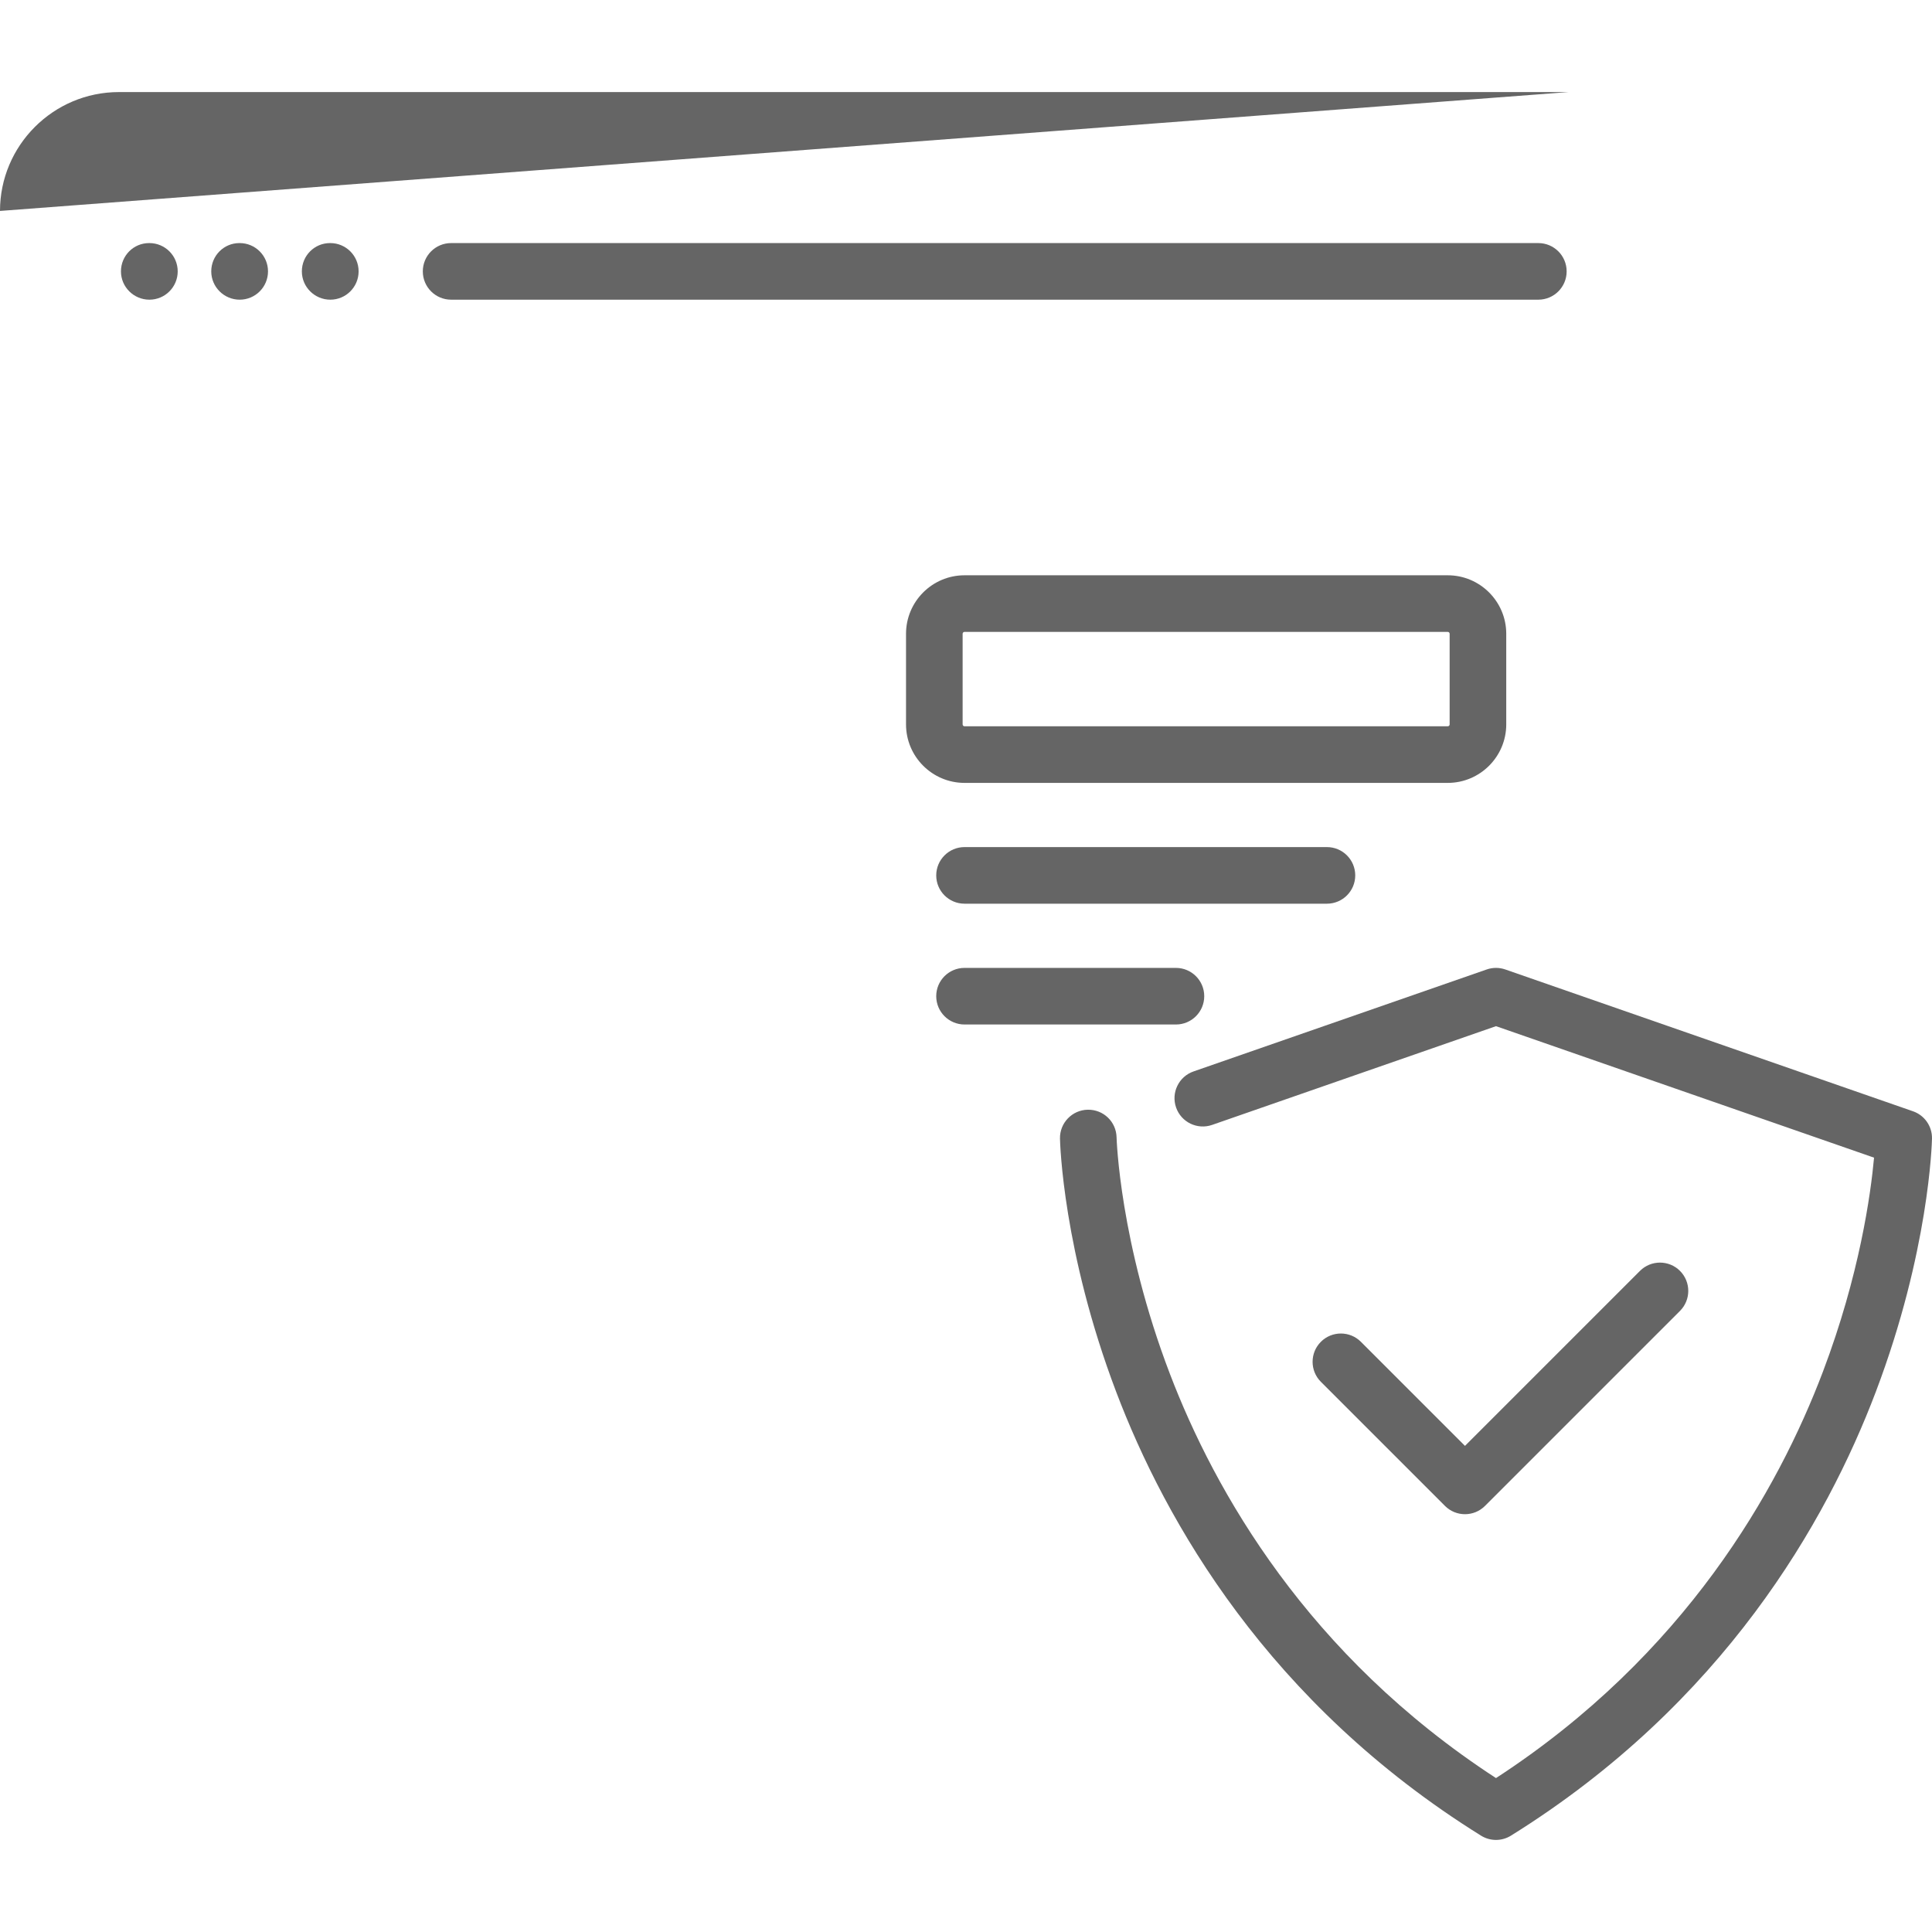
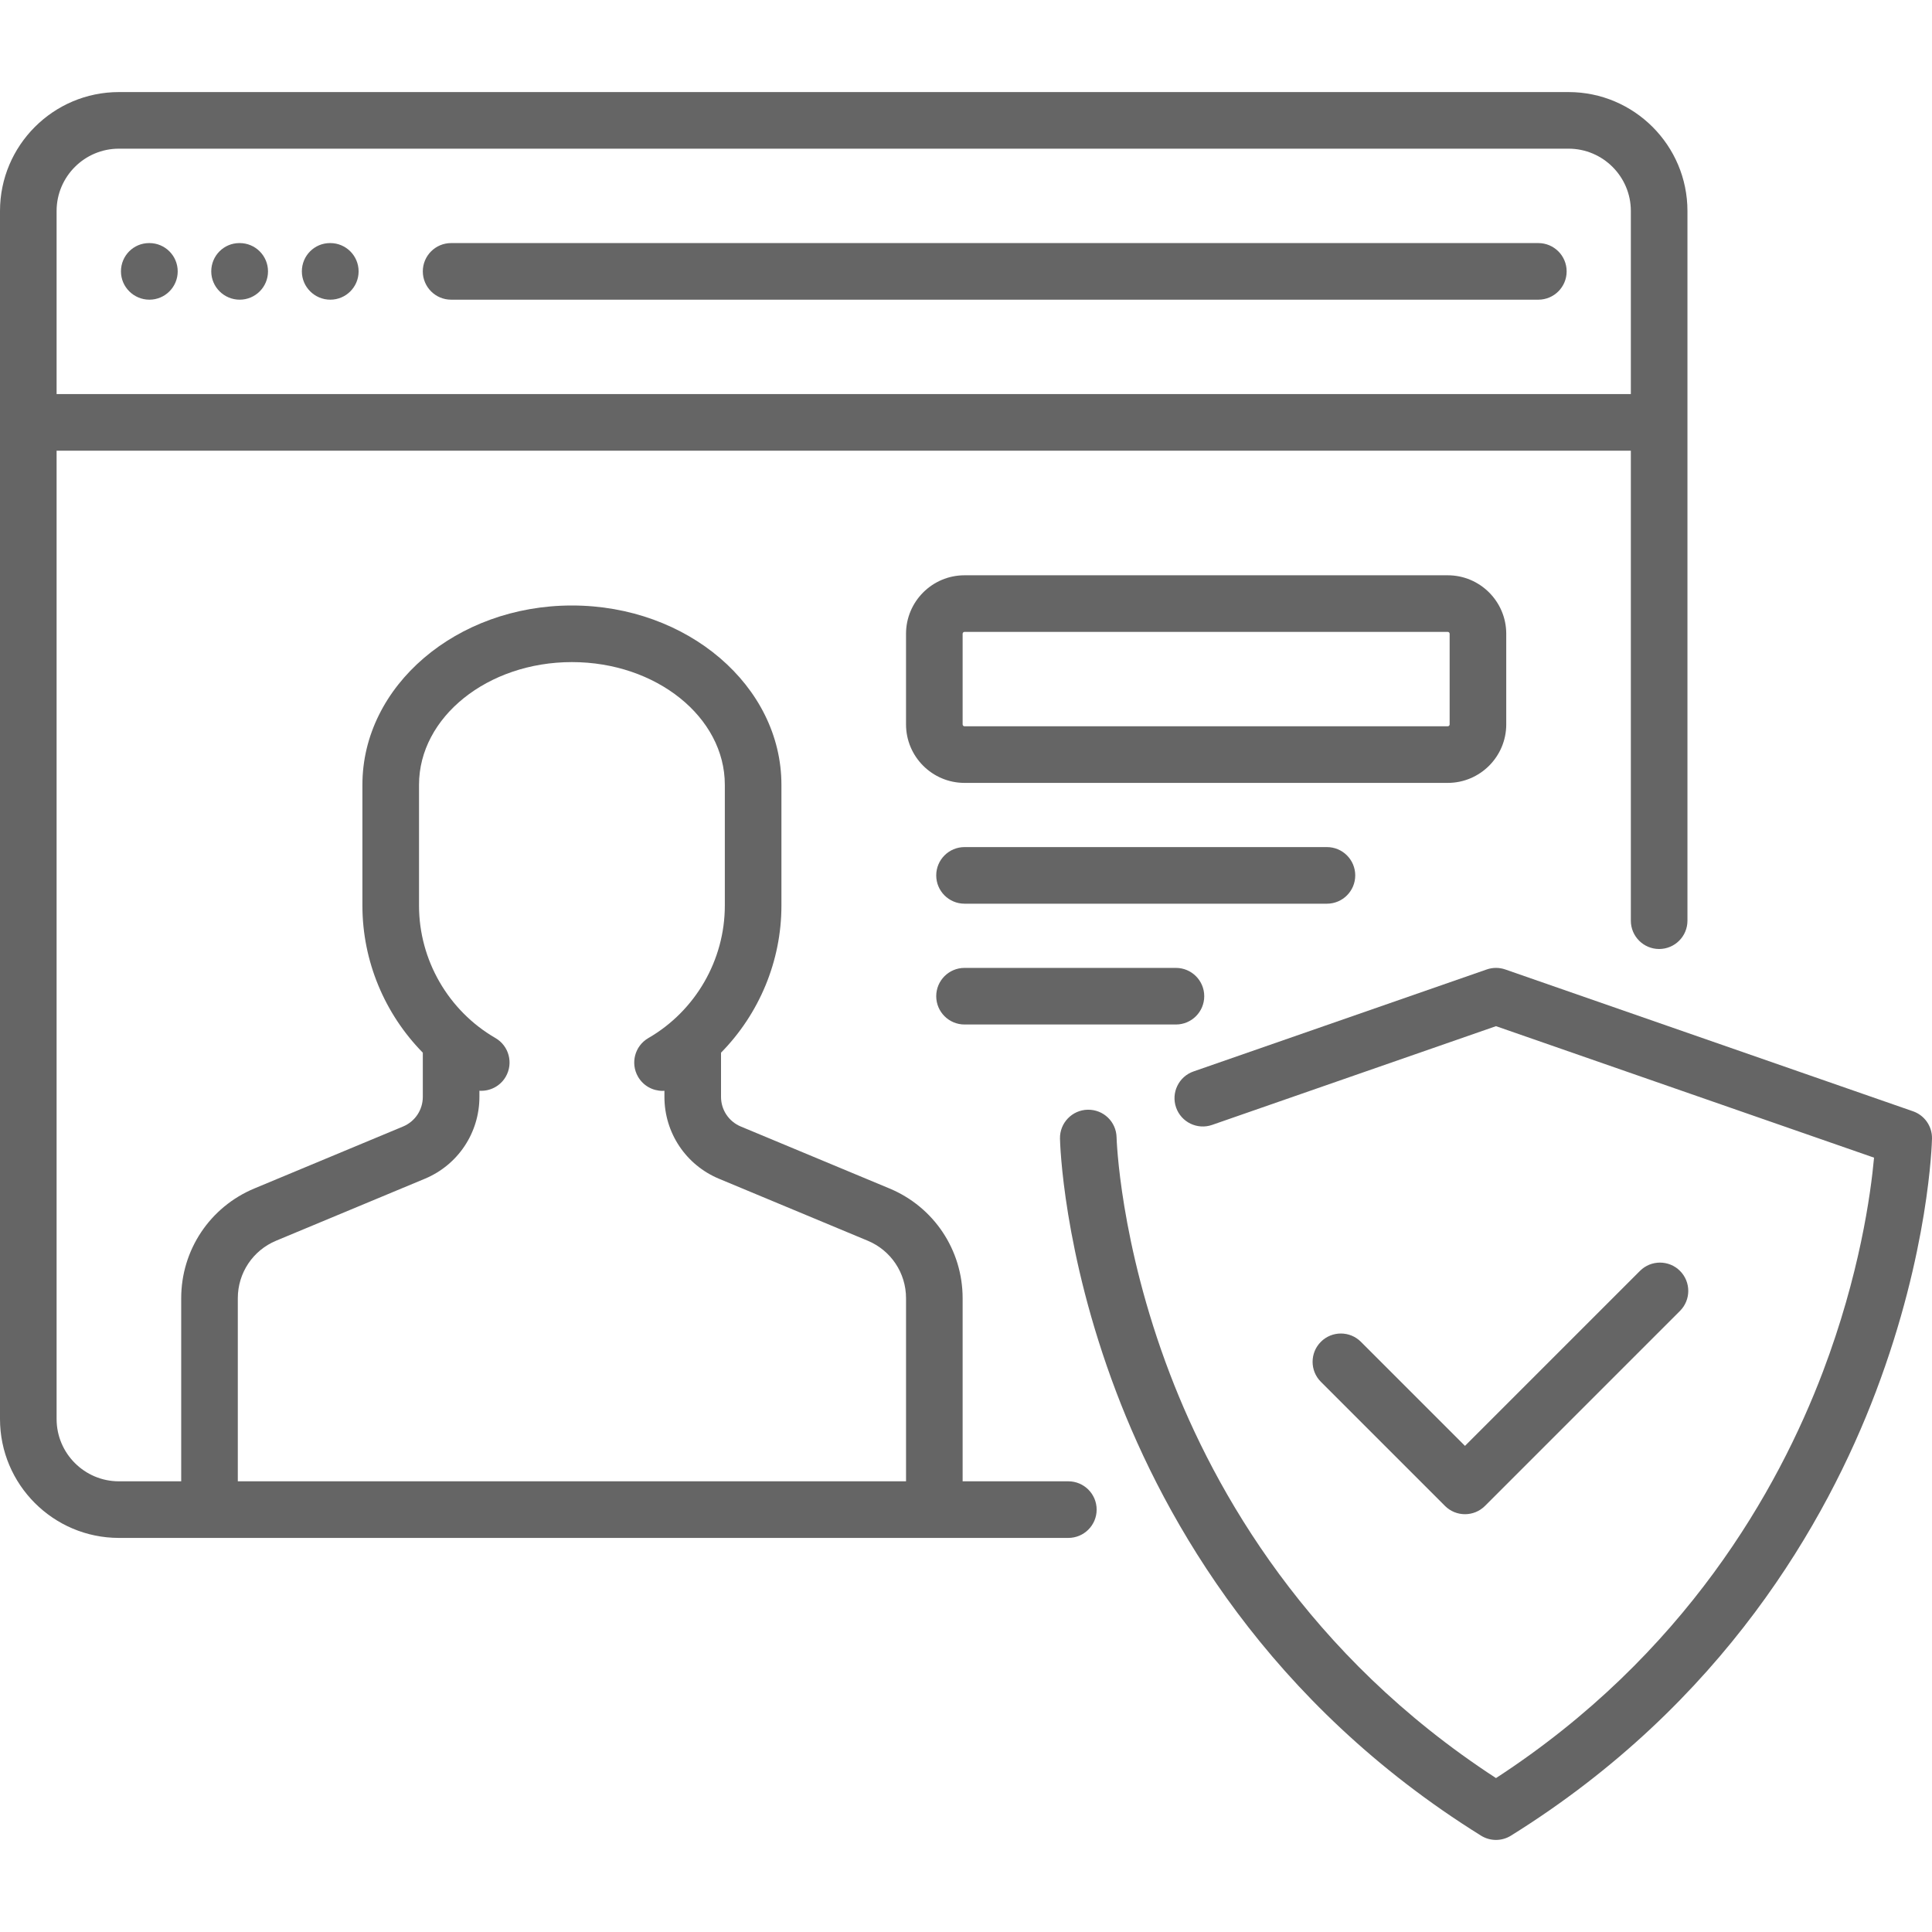
<svg xmlns="http://www.w3.org/2000/svg" version="1.1" id="Capa_1" x="0px" y="0px" viewBox="0 0 511.997 511.997" style="enable-background:new 0 0 511.997 511.997;" xml:space="preserve" fill="#656565">
  <g>
    <g>
-       <path d="M415.679,24.4H31.511C14.136,24.4,0,38.536,0,55.9z11v320.14c0,17.375,14.136,31.51,31.511,31.51h251.61    c4.142,0,7.5-3.358,7.5-7.5c0-4.142-3.358-7.5-7.5-7.5h-28.016v-48.524c0-12.762-7.611-24.179-19.391-29.086l-39.402-16.418    c-3.18-1.325-5.235-4.407-5.235-7.852v-11.71c10.097-10.269,16.007-24.252,16.007-38.979v-32.014    c0-26.201-24.907-47.518-55.521-47.518s-55.521,21.316-55.521,47.518v32.014c0,14.725,5.91,28.709,16.007,38.979v11.71    c0,3.445-2.055,6.527-5.235,7.853l-39.401,16.417c-11.78,4.908-19.392,16.325-19.392,29.087v48.524h-16.51    c-9.104,0-16.511-7.407-16.511-16.51V119.435h417.189v124.558c0,4.142,3.358,7.5,7.5,7.5c4.142,0,7.5-3.358,7.5-7.5V55.911    C447.189,38.536,433.054,24.4,415.679,24.4z M63.021,344.037c0-6.687,3.988-12.669,10.161-15.241l39.402-16.417    c8.787-3.661,14.465-12.178,14.465-21.698v-1.625c2.753,0.176,5.5-1.17,6.977-3.719c2.075-3.585,0.852-8.173-2.732-10.249    c-12.491-7.232-20.251-20.68-20.251-35.095v-32.014c0-17.93,18.178-32.518,40.521-32.518s40.521,14.587,40.521,32.518v32.014    c0,14.421-7.765,27.872-20.264,35.104c-3.585,2.074-4.81,6.662-2.736,10.248c1.39,2.403,3.909,3.746,6.499,3.746    c0.165,0,0.33-0.021,0.495-0.032v1.624c0,9.52,5.678,18.037,14.466,21.698l39.402,16.418c6.172,2.571,10.16,8.554,10.16,15.24    v48.524H63.021V344.037z M432.189,104.435H15V55.911C15,46.807,22.407,39.4,31.511,39.4h384.168c9.104,0,16.51,7.407,16.51,16.511    V104.435z" />
+       <path d="M415.679,24.4H31.511C14.136,24.4,0,38.536,0,55.911v320.14c0,17.375,14.136,31.51,31.511,31.51h251.61    c4.142,0,7.5-3.358,7.5-7.5c0-4.142-3.358-7.5-7.5-7.5h-28.016v-48.524c0-12.762-7.611-24.179-19.391-29.086l-39.402-16.418    c-3.18-1.325-5.235-4.407-5.235-7.852v-11.71c10.097-10.269,16.007-24.252,16.007-38.979v-32.014    c0-26.201-24.907-47.518-55.521-47.518s-55.521,21.316-55.521,47.518v32.014c0,14.725,5.91,28.709,16.007,38.979v11.71    c0,3.445-2.055,6.527-5.235,7.853l-39.401,16.417c-11.78,4.908-19.392,16.325-19.392,29.087v48.524h-16.51    c-9.104,0-16.511-7.407-16.511-16.51V119.435h417.189v124.558c0,4.142,3.358,7.5,7.5,7.5c4.142,0,7.5-3.358,7.5-7.5V55.911    C447.189,38.536,433.054,24.4,415.679,24.4z M63.021,344.037c0-6.687,3.988-12.669,10.161-15.241l39.402-16.417    c8.787-3.661,14.465-12.178,14.465-21.698v-1.625c2.753,0.176,5.5-1.17,6.977-3.719c2.075-3.585,0.852-8.173-2.732-10.249    c-12.491-7.232-20.251-20.68-20.251-35.095v-32.014c0-17.93,18.178-32.518,40.521-32.518s40.521,14.587,40.521,32.518v32.014    c0,14.421-7.765,27.872-20.264,35.104c-3.585,2.074-4.81,6.662-2.736,10.248c1.39,2.403,3.909,3.746,6.499,3.746    c0.165,0,0.33-0.021,0.495-0.032v1.624c0,9.52,5.678,18.037,14.466,21.698l39.402,16.418c6.172,2.571,10.16,8.554,10.16,15.24    v48.524H63.021V344.037z M432.189,104.435H15V55.911C15,46.807,22.407,39.4,31.511,39.4h384.168c9.104,0,16.51,7.407,16.51,16.511    V104.435z" />
    </g>
  </g>
  <g>
    <g>
      <path d="M39.594,64.418h-0.08c-4.142,0-7.46,3.358-7.46,7.5c0,4.142,3.398,7.5,7.54,7.5c4.142,0,7.5-3.358,7.5-7.5    C47.094,67.776,43.736,64.418,39.594,64.418z" />
    </g>
  </g>
  <g>
    <g>
      <path d="M87.535,64.418h-0.08c-4.142,0-7.46,3.358-7.46,7.5c0,4.142,3.398,7.5,7.54,7.5c4.142,0,7.5-3.358,7.5-7.5    C95.035,67.776,91.677,64.418,87.535,64.418z" />
    </g>
  </g>
  <g>
    <g>
      <path d="M63.524,64.418h-0.08c-4.142,0-7.46,3.358-7.46,7.5c0,4.142,3.398,7.5,7.54,7.5c4.142,0,7.5-3.358,7.5-7.5    C71.024,67.776,67.666,64.418,63.524,64.418z" />
    </g>
  </g>
  <g>
    <g>
      <path d="M407.675,64.418H119.549c-4.142,0-7.5,3.358-7.5,7.5c0,4.142,3.358,7.5,7.5,7.5h288.126c4.142,0,7.5-3.358,7.5-7.5    C415.175,67.776,411.817,64.418,407.675,64.418z" />
    </g>
  </g>
  <g>
    <g>
      <path d="M506.964,294.5l-108.047-37.582c-1.596-0.556-3.332-0.556-4.928,0l-77.699,27.025c-3.912,1.361-5.98,5.636-4.62,9.548    c1.361,3.912,5.636,5.979,9.547,4.62l75.235-26.168l100.188,34.848c-0.873,9.577-3.811,31.034-13.553,56.728    c-11.876,31.323-36.502,75.061-86.635,107.688c-49.917-32.489-74.526-75.991-86.426-107.14    c-13.325-34.879-14.117-62.377-14.124-62.651c-0.093-4.137-3.47-7.407-7.657-7.331c-4.141,0.088-7.427,3.516-7.34,7.657    c0.026,1.204,0.786,29.906,14.885,67.094c13.004,34.299,40.336,82.548,96.697,117.628c1.213,0.755,2.588,1.133,3.963,1.133    s2.75-0.377,3.963-1.133c56.361-35.08,83.693-83.329,96.697-117.628c14.1-37.188,14.86-65.89,14.885-67.094    C512.067,298.492,510.034,295.567,506.964,294.5z" />
    </g>
  </g>
  <g>
    <g>
      <path d="M445.21,336.798c-2.929-2.929-7.678-2.929-10.606,0l-46.372,46.372l-27.581-27.581c-2.929-2.929-7.678-2.929-10.606,0    c-2.929,2.929-2.929,7.678,0,10.606l32.884,32.884c1.464,1.465,3.384,2.197,5.303,2.197s3.839-0.732,5.303-2.197l51.675-51.675    C448.139,344.475,448.139,339.726,445.21,336.798z" />
    </g>
  </g>
  <g>
    <g>
      <path d="M383.665,152.456H255.608c-8.549,0-15.503,6.955-15.503,15.503v24.011c0,8.549,6.955,15.503,15.503,15.503h128.056    c8.549,0.001,15.504-6.954,15.504-15.503v-24.011C399.168,159.41,392.213,152.456,383.665,152.456z M384.167,191.97    c0,0.278-0.226,0.503-0.503,0.503H255.608c-0.277,0.001-0.503-0.225-0.503-0.503v-24.011c0-0.278,0.226-0.503,0.503-0.503h128.056    c0.278,0,0.503,0.226,0.503,0.503V191.97z" />
    </g>
  </g>
  <g>
    <g>
      <path d="M351.65,224.487h-96.042c-4.142,0-7.5,3.358-7.5,7.5c0,4.142,3.358,7.5,7.5,7.5h96.042c4.142,0,7.5-3.358,7.5-7.5    C359.15,227.845,355.792,224.487,351.65,224.487z" />
    </g>
  </g>
  <g>
    <g>
      <path d="M311.633,256.502h-56.025c-4.142,0-7.5,3.358-7.5,7.5c0,4.142,3.358,7.5,7.5,7.5h56.025c4.142,0,7.5-3.358,7.5-7.5    C319.133,259.86,315.775,256.502,311.633,256.502z" />
    </g>
  </g>
  <g>
</g>
  <g>
</g>
  <g>
</g>
  <g>
</g>
  <g>
</g>
  <g>
</g>
  <g>
</g>
  <g>
</g>
  <g>
</g>
  <g>
</g>
  <g>
</g>
  <g>
</g>
  <g>
</g>
  <g>
</g>
  <g>
</g>
</svg>
